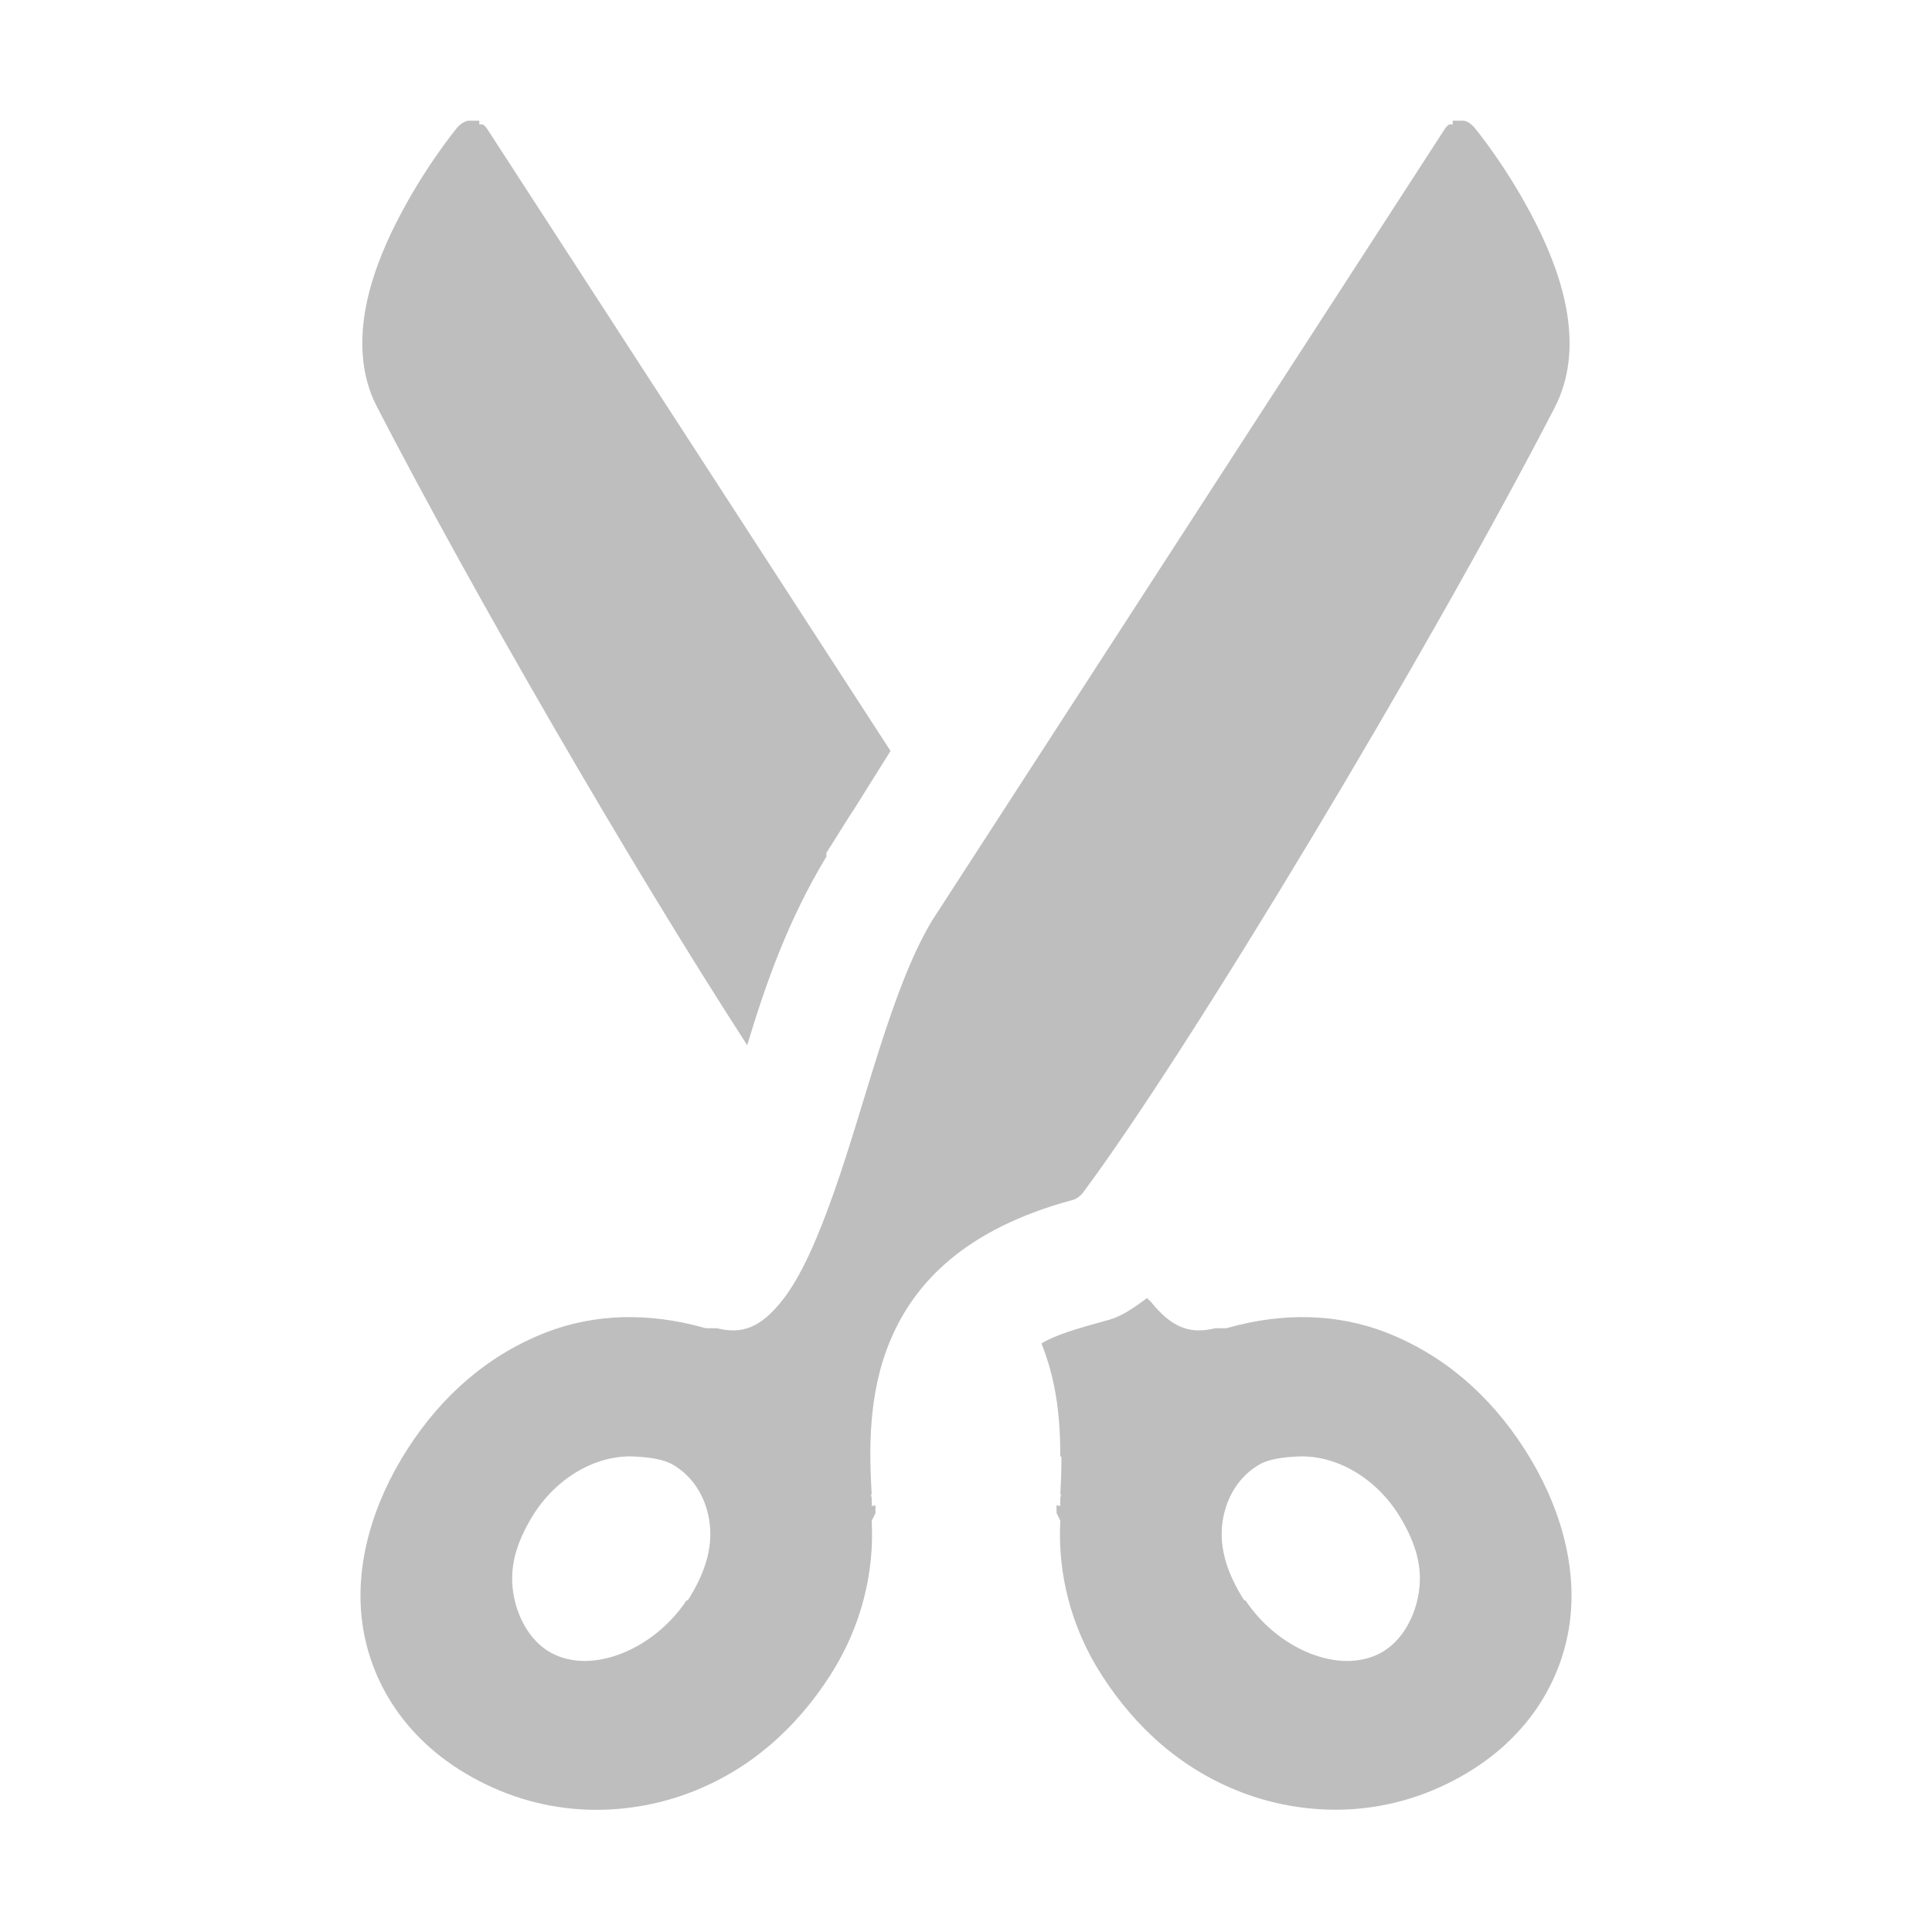
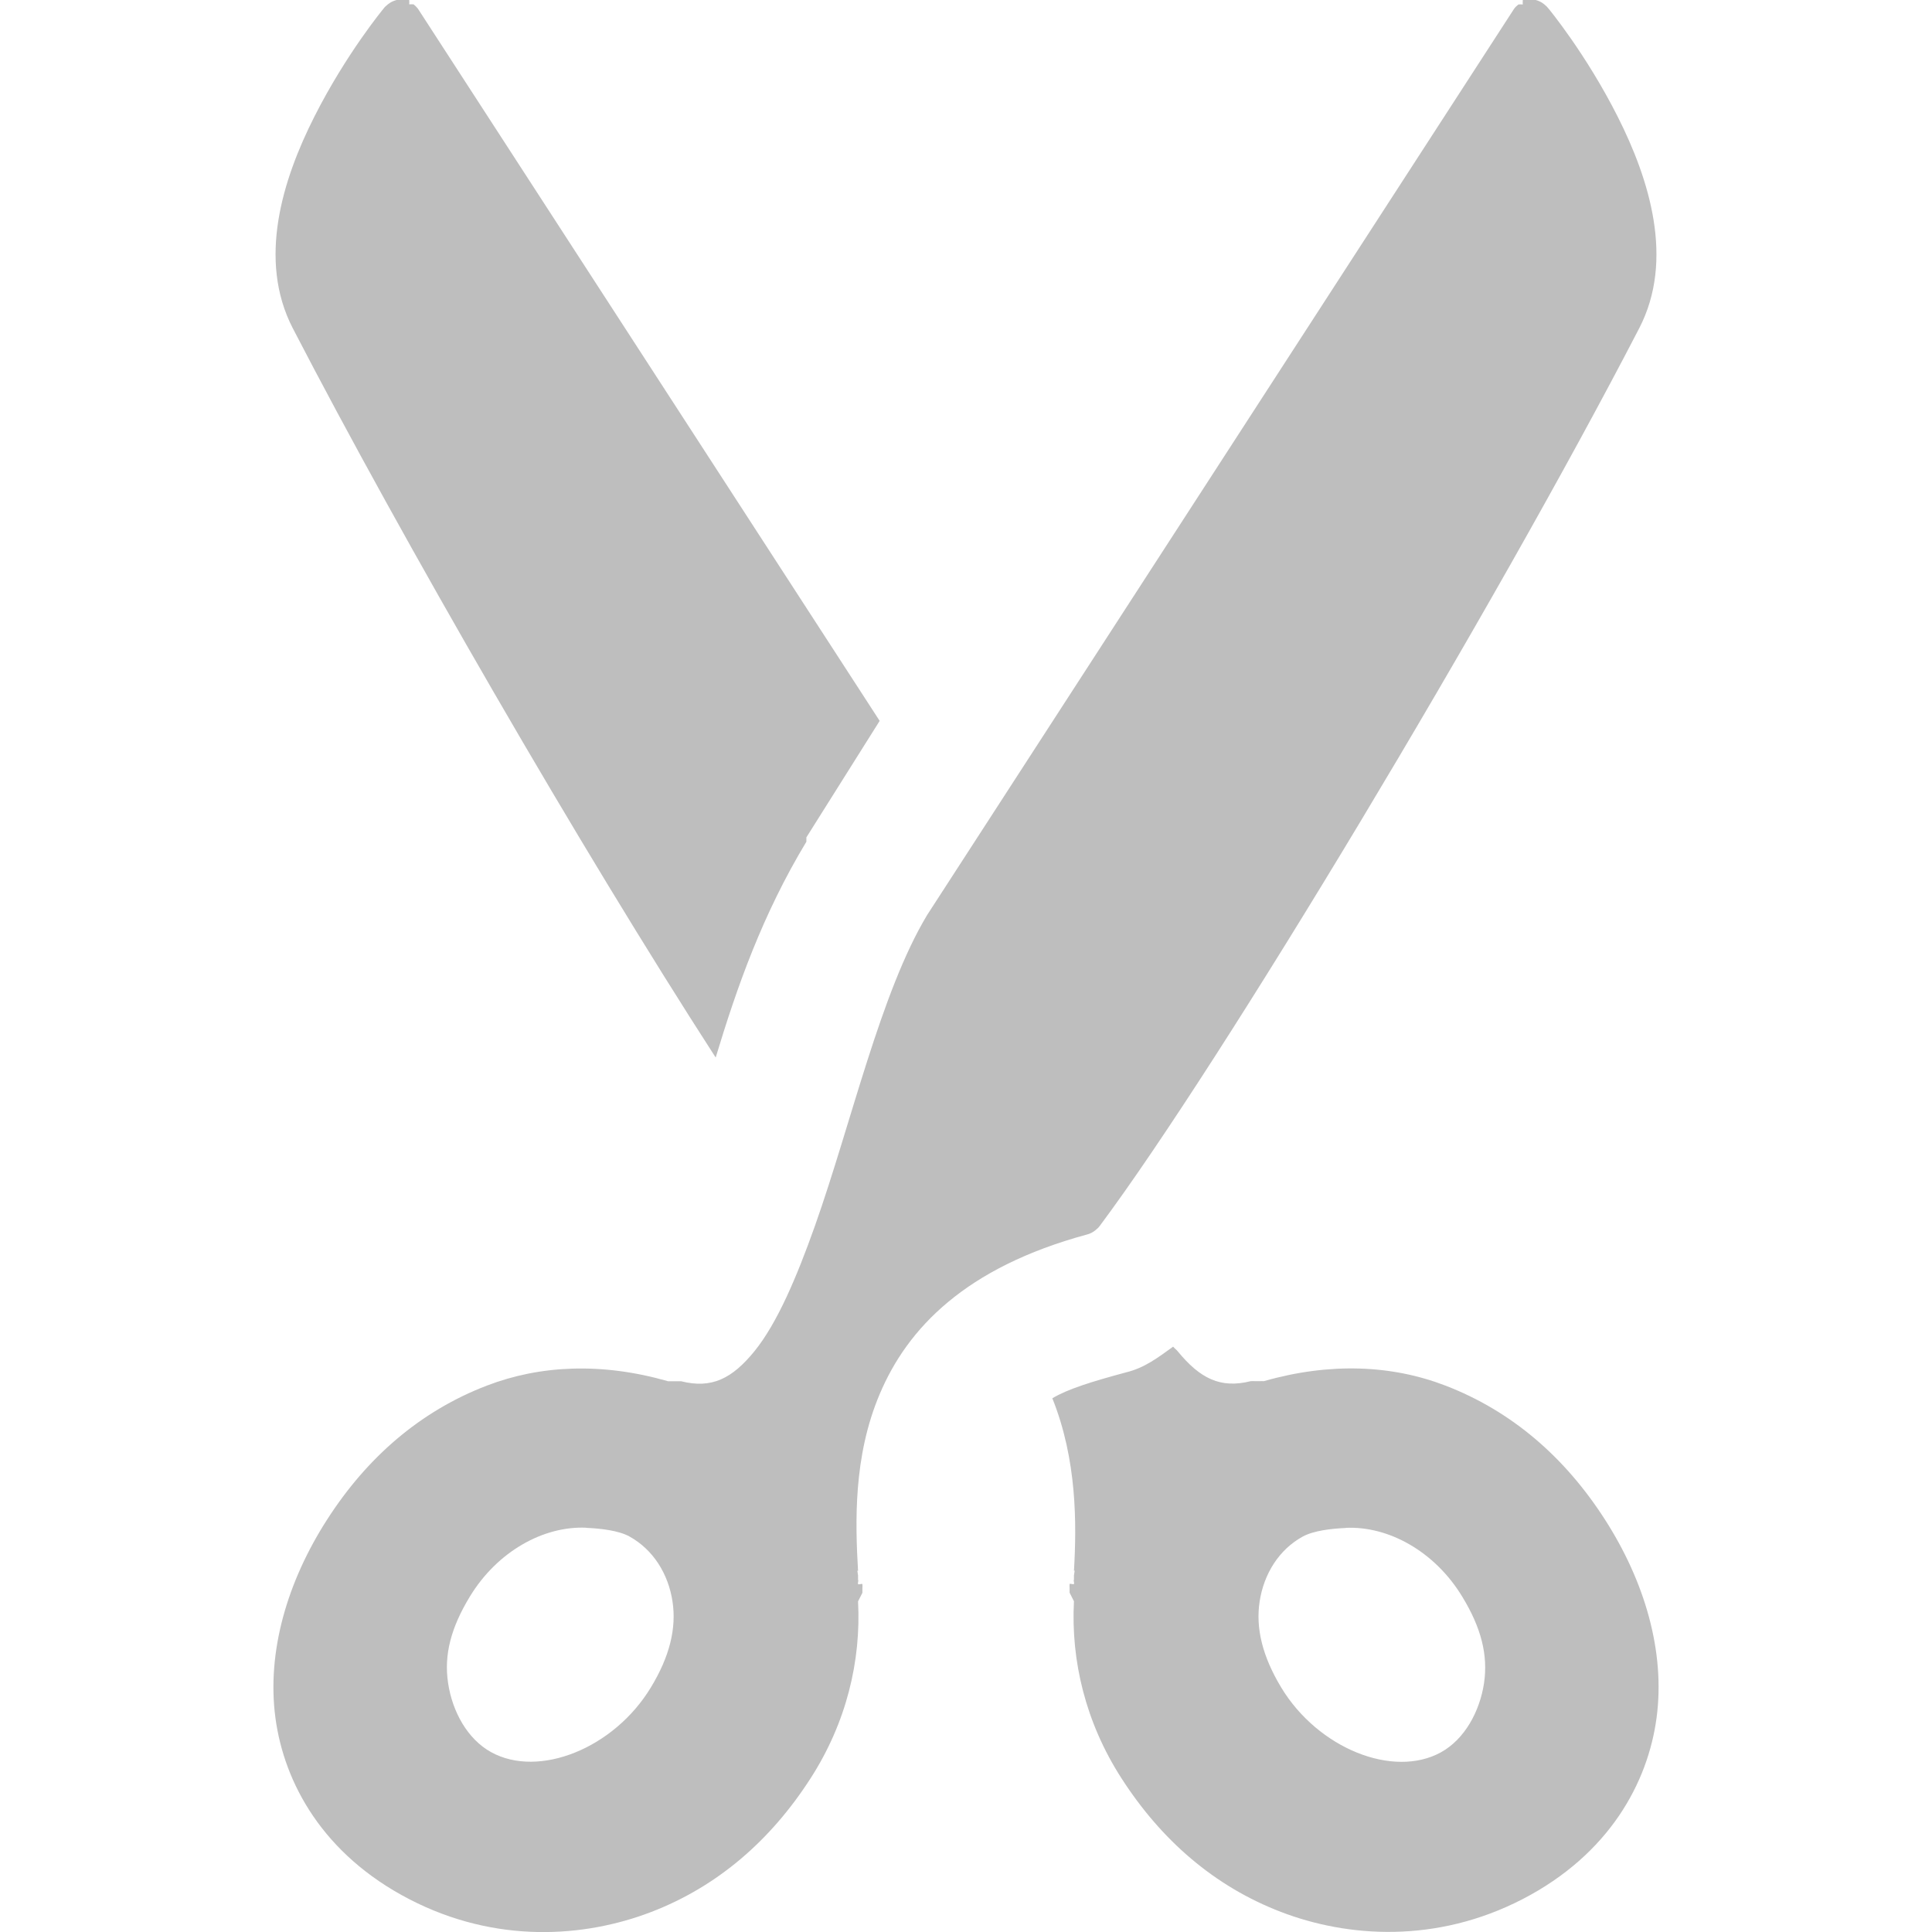
- <svg xmlns="http://www.w3.org/2000/svg" xmlns:xlink="http://www.w3.org/1999/xlink" width="16" height="16" id="svg2" version="1.0" style="display:inline">
-   <defs id="defs4">
-     <linearGradient id="StandardGradient" gradientTransform="scale(0.9219544,1.084652)" x1="11.999" y1="0.922" x2="11.999" y2="19.387" gradientUnits="userSpaceOnUse">
-       <stop style="stop-color:#000000;stop-opacity:0.863;" offset="0" id="stop3283" />
-       <stop style="stop-color:#000000;stop-opacity:0.471;" offset="1" id="stop2651" />
-     </linearGradient>
-     <linearGradient xlink:href="#StandardGradient" id="linearGradient2452" gradientUnits="userSpaceOnUse" gradientTransform="matrix(0.9247229,0,0,1.08721,-32.06006,0.9976422)" x1="11.999" y1="0.922" x2="11.999" y2="17.478" />
-     <linearGradient xlink:href="#StandardGradient" id="linearGradient3213" gradientUnits="userSpaceOnUse" gradientTransform="matrix(0.9247229,0,0,1.08721,-32.06006,0.9976422)" x1="11.999" y1="0.922" x2="11.999" y2="17.478" />
-     <linearGradient xlink:href="#StandardGradient" id="linearGradient3216" gradientUnits="userSpaceOnUse" gradientTransform="matrix(0.770446,0,0,0.8456331,-27.8761,0.2203649)" x1="46.07" y1="0.921" x2="46.07" y2="17.478" />
-     <linearGradient xlink:href="#StandardGradient" id="linearGradient2399" gradientUnits="userSpaceOnUse" gradientTransform="matrix(0.770446,0,0,0.8456331,-27.8761,0.2203649)" x1="46.07" y1="0.921" x2="46.07" y2="17.478" />
-     <linearGradient xlink:href="#StandardGradient" id="linearGradient2406" gradientUnits="userSpaceOnUse" gradientTransform="matrix(0.770446,0,0,0.8456331,-27.8761,0.2203649)" x1="46.07" y1="0.921" x2="46.07" y2="17.478" />
-     <linearGradient xlink:href="#StandardGradient" id="linearGradient2409" gradientUnits="userSpaceOnUse" gradientTransform="matrix(0.770446,0,0,0.8456331,-27.8761,0.2203649)" x1="46.07" y1="0.921" x2="46.07" y2="17.478" />
-     <linearGradient xlink:href="#StandardGradient" id="linearGradient2400" gradientUnits="userSpaceOnUse" gradientTransform="matrix(0.7478908,0,0,0.8275629,-26.83544,0.3907149)" x1="46.07" y1="0.921" x2="46.07" y2="17.478" />
-     <linearGradient xlink:href="#StandardGradient" id="linearGradient2404" gradientUnits="userSpaceOnUse" gradientTransform="matrix(-0.7478908,0,0,0.8275629,42.83544,0.3907149)" x1="46.07" y1="0.921" x2="46.07" y2="17.478" />
-     <linearGradient xlink:href="#StandardGradient" id="linearGradient2408" gradientUnits="userSpaceOnUse" gradientTransform="matrix(0.770446,0,0,0.8456331,-27.8761,0.2203649)" x1="46.07" y1="0.921" x2="46.07" y2="17.478" />
-     <linearGradient xlink:href="#StandardGradient" id="linearGradient2412" gradientUnits="userSpaceOnUse" gradientTransform="matrix(0.770446,0,0,0.8456331,-27.8761,0.2203649)" x1="46.07" y1="0.921" x2="46.07" y2="17.478" />
-     <linearGradient xlink:href="#StandardGradient" id="linearGradient3638" gradientUnits="userSpaceOnUse" gradientTransform="matrix(0.7478908,0,0,0.8275629,-46.83544,0.3907149)" x1="46.07" y1="0.921" x2="46.07" y2="17.478" />
-     <clipPath clipPathUnits="userSpaceOnUse" id="clipPath3647">
-       <path style="fill:#ff00ff;fill-opacity:1;stroke:none;display:inline" d="m -20,0 0,16 16,0 0,-16 -16,0 z m 3.875,1 c 0.01,-0.001 0.021,-0.001 0.031,0 0.01,-0.001 0.021,-0.001 0.031,0 0.01,-0.001 0.021,-0.001 0.031,0 0.001,0.01 0.001,0.021 0,0.031 0.01,-0.001 0.021,-0.001 0.031,0 0.012,0.009 0.023,0.02 0.031,0.031 l 3.344,5.156 -0.531,0.844 c -1.47e-4,0.01 -1.47e-4,0.021 0,0.031 -0.317,0.525 -0.502,1.05 -0.656,1.562 -0.979,-1.514 -2.274,-3.757 -3.062,-5.281 -0.256,-0.496 -0.074,-1.076 0.156,-1.531 0.23,-0.455 0.5,-0.781 0.5,-0.781 0.009,-0.012 0.02,-0.023 0.031,-0.031 C -16.17,1.016 -16.147,1.005 -16.125,1 z m 8.156,0 c 0.01,-0.001 0.021,-0.001 0.031,0 0.01,-0.001 0.021,-0.001 0.031,0 0.01,-0.001 0.021,-0.001 0.031,0 0.022,0.005 0.045,0.016 0.062,0.031 0.012,0.009 0.023,0.02 0.031,0.031 0,0 0.27,0.326 0.5,0.781 0.23,0.455 0.412,1.036 0.156,1.531 -1.051,2.032 -3.022,5.314 -3.906,6.5 -0.009,0.012 -0.02,0.023 -0.031,0.031 -0.018,0.015 -0.04,0.026 -0.062,0.031 -0.881,0.239 -1.299,0.681 -1.5,1.156 -0.191,0.453 -0.177,0.929 -0.156,1.281 -0.007,-0.01 -0.005,9e-4 0,0.031 5.29e-4,0.009 -5.42e-4,0.023 0,0.031 0.005,0.011 -0.003,0.016 0,0.031 0.001,0.005 0.03,-0.006 0.031,0 10e-4,0.01 10e-4,0.021 0,0.031 1.3e-5,1.8e-4 4.7e-5,0.031 0,0.031 -5e-5,1.5e-4 -0.031,0.062 -0.031,0.062 0.023,0.429 -0.084,0.878 -0.344,1.281 -0.288,0.448 -0.673,0.783 -1.156,0.969 -0.481,0.184 -1.123,0.231 -1.75,-0.094 -0.626,-0.325 -0.906,-0.842 -0.969,-1.312 -0.064,-0.478 0.086,-0.988 0.375,-1.438 0.288,-0.448 0.673,-0.783 1.156,-0.969 0.385,-0.148 0.831,-0.169 1.312,-0.031 0.002,1.06e-4 0.027,-5.99e-4 0.031,0 0.006,-3.65e-4 0.021,1.51e-4 0.031,0 0.004,2.59e-4 0.025,-9.17e-4 0.031,0 0.22,0.055 0.367,-0.017 0.531,-0.219 0.164,-0.201 0.305,-0.532 0.438,-0.906 0.265,-0.748 0.476,-1.691 0.812,-2.25 l 4.25,-6.562 C -8.023,1.051 -8.012,1.04 -8,1.031 c 0.01,-0.001 0.021,-0.001 0.031,0 C -7.97,1.021 -7.97,1.01 -7.969,1 z M -10.5,10.75 c 0.008,0.011 0.023,0.021 0.031,0.031 0.164,0.201 0.311,0.274 0.531,0.219 0.006,-9.17e-4 0.027,2.59e-4 0.031,0 0.01,1.51e-4 0.025,-3.65e-4 0.031,0 0.004,-5.99e-4 0.029,1.06e-4 0.031,0 0.481,-0.138 0.928,-0.116 1.312,0.031 0.483,0.185 0.868,0.521 1.156,0.969 0.289,0.449 0.439,0.959 0.375,1.438 -0.063,0.47 -0.343,0.988 -0.969,1.312 -0.627,0.325 -1.269,0.278 -1.75,0.094 -0.483,-0.185 -0.868,-0.521 -1.156,-0.969 -0.26,-0.403 -0.367,-0.852 -0.344,-1.281 -10e-5,-1.2e-4 -0.031,-0.062 -0.031,-0.062 -4.7e-5,-1.5e-4 -1.3e-5,-0.031 0,-0.031 -10e-4,-0.01 -10e-4,-0.021 0,-0.031 7.6e-4,-0.006 0.03,0.005 0.031,0 0.003,-0.015 -0.005,-0.02 0,-0.031 5.41e-4,-0.008 -5.29e-4,-0.023 0,-0.031 0.005,-0.03 0.007,-0.041 0,-0.031 0.02,-0.345 0.022,-0.806 -0.156,-1.25 0.108,-0.066 0.281,-0.12 0.531,-0.188 0.138,-0.033 0.233,-0.109 0.344,-0.188 z m -4.25,1.312 c -0.307,-0.014 -0.643,0.169 -0.844,0.5 -0.134,0.222 -0.188,0.419 -0.156,0.625 0.031,0.206 0.141,0.405 0.312,0.5 0.345,0.189 0.888,-0.027 1.156,-0.469 0.135,-0.223 0.187,-0.428 0.156,-0.625 -0.031,-0.197 -0.138,-0.373 -0.312,-0.469 -0.078,-0.043 -0.208,-0.058 -0.312,-0.062 z m 5.5,0 c -0.104,0.005 -0.234,0.019 -0.312,0.062 -0.174,0.096 -0.282,0.272 -0.312,0.469 -0.031,0.197 0.021,0.402 0.156,0.625 0.268,0.442 0.812,0.658 1.156,0.469 0.172,-0.095 0.281,-0.294 0.312,-0.5 0.031,-0.206 -0.022,-0.403 -0.156,-0.625 -0.201,-0.331 -0.537,-0.514 -0.844,-0.5 z" id="path3649" />
-     </clipPath>
-     <linearGradient xlink:href="#StandardGradient" id="linearGradient4979" gradientUnits="userSpaceOnUse" gradientTransform="matrix(0.7478908,0,0,0.8275629,-26.83544,0.3907149)" x1="46.07" y1="0.921" x2="46.07" y2="17.478" />
-     <linearGradient xlink:href="#StandardGradient" id="linearGradient4983" gradientUnits="userSpaceOnUse" gradientTransform="matrix(0.7478908,0,0,0.8275629,-26.83544,0.3907149)" x1="46.07" y1="0.921" x2="46.07" y2="17.478" />
-   </defs>
+ <svg xmlns="http://www.w3.org/2000/svg" width="16" height="16" id="svg2" version="1.0" style="display:inline">
+   <defs id="defs4" />
  <g style="display:inline" id="layer1">
-     <path id="BevelShadow" style="opacity:1;fill:#bebebe;fill-opacity:1;stroke:none;stroke-width:1;stroke-linecap:round;stroke-linejoin:miter;stroke-miterlimit:4;stroke-dasharray:none;stroke-opacity:1;display:inline" d="m 3.875,1 c -0.022,0.005 -0.045,0.016 -0.062,0.031 -0.012,0.009 -0.023,0.02 -0.031,0.031 0,0 -0.27,0.326 -0.5,0.781 C 3.061,2.279 2.885,2.832 3.094,3.312 3.144,3.152 3.209,2.987 3.281,2.844 c 0.23,-0.455 0.5,-0.781 0.5,-0.781 0.009,-0.012 0.02,-0.023 0.031,-0.031 C 3.83,2.016 3.853,2.005 3.875,2 c 0.01,-0.001 0.021,-0.001 0.031,0 0.01,-0.001 0.021,-0.001 0.031,0 0.01,-0.001 0.021,-0.001 0.031,0 0.001,0.01 0.001,0.021 0,0.031 0.01,-0.001 0.021,-0.001 0.031,0 0.012,0.009 0.023,0.02 0.031,0.031 L 7.062,6.719 7.375,6.219 4.031,1.062 C 4.023,1.051 4.012,1.04 4,1.031 c -0.01,-0.001 -0.021,-0.001 -0.031,0 0.001,-0.01 0.001,-0.021 0,-0.031 -0.01,-0.001 -0.021,-0.001 -0.031,0 -0.01,-0.001 -0.021,-0.001 -0.031,0 -0.01,-0.001 -0.021,-0.001 -0.031,0 z m 8.156,0 c -0.001,0.01 -0.001,0.021 0,0.031 -0.01,-0.001 -0.021,-0.001 -0.031,0 -0.012,0.009 -0.023,0.02 -0.031,0.031 l -4.25,6.562 C 7.382,8.184 7.171,9.127 6.906,9.875 6.774,10.249 6.633,10.58 6.469,10.781 6.305,10.983 6.157,11.055 5.938,11 c -0.006,-9.17e-4 -0.027,2.59e-4 -0.031,0 -0.01,1.51e-4 -0.025,-3.65e-4 -0.031,0 -0.004,-5.99e-4 -0.029,1.06e-4 -0.031,0 C 5.363,10.862 4.916,10.884 4.531,11.031 4.048,11.217 3.663,11.552 3.375,12 3.086,12.449 2.936,12.959 3,13.438 c 0.011,0.085 0.036,0.163 0.062,0.25 C 3.129,13.453 3.236,13.216 3.375,13 3.663,12.552 4.048,12.217 4.531,12.031 4.916,11.884 5.363,11.862 5.844,12 c 0.002,1.06e-4 0.027,-5.99e-4 0.031,0 0.006,-3.65e-4 0.021,1.51e-4 0.031,0 0.004,2.59e-4 0.025,-9.17e-4 0.031,0 0.22,0.055 0.367,-0.017 0.531,-0.219 0.164,-0.201 0.305,-0.532 0.438,-0.906 0.265,-0.748 0.476,-1.691 0.812,-2.25 l 4.25,-6.562 c 0.009,-0.012 0.02,-0.023 0.031,-0.031 0.01,-0.001 0.021,-0.001 0.031,0 -0.001,-0.01 -0.001,-0.021 0,-0.031 0.01,-0.001 0.021,-0.001 0.031,0 0.01,-0.001 0.021,-0.001 0.031,0 0.01,-0.001 0.021,-0.001 0.031,0 0.022,0.005 0.045,0.016 0.062,0.031 0.012,0.009 0.023,0.02 0.031,0.031 0,0 0.27,0.326 0.5,0.781 0.072,0.143 0.137,0.308 0.188,0.469 0.209,-0.481 0.032,-1.033 -0.188,-1.469 -0.23,-0.455 -0.5,-0.781 -0.5,-0.781 -0.009,-0.012 -0.02,-0.023 -0.031,-0.031 C 12.17,1.016 12.147,1.005 12.125,1 c -0.01,-0.001 -0.021,-0.001 -0.031,0 -0.01,-0.001 -0.021,-0.001 -0.031,0 -0.01,-0.001 -0.021,-0.001 -0.031,0 z M 9.5,10.75 c -0.111,0.079 -0.205,0.154 -0.344,0.188 -0.25,0.068 -0.423,0.121 -0.531,0.188 0.131,0.327 0.156,0.645 0.156,0.938 0.104,-0.043 0.2,-0.077 0.375,-0.125 0.138,-0.033 0.233,-0.109 0.344,-0.188 0.008,0.011 0.023,0.021 0.031,0.031 0.164,0.201 0.311,0.274 0.531,0.219 0.006,-9.17e-4 0.027,2.59e-4 0.031,0 0.01,1.51e-4 0.025,-3.65e-4 0.031,0 0.004,-5.99e-4 0.029,1.06e-4 0.031,0 0.481,-0.138 0.928,-0.116 1.312,0.031 0.483,0.185 0.868,0.521 1.156,0.969 0.139,0.216 0.246,0.453 0.312,0.688 0.026,-0.087 0.051,-0.165 0.062,-0.25 C 13.064,12.959 12.914,12.449 12.625,12 12.337,11.552 11.952,11.217 11.469,11.031 11.084,10.884 10.637,10.862 10.156,11 c -0.002,1.06e-4 -0.027,-5.99e-4 -0.031,0 -0.006,-3.65e-4 -0.021,1.51e-4 -0.031,0 -0.004,2.59e-4 -0.025,-9.17e-4 -0.031,0 C 9.843,11.055 9.695,10.983 9.531,10.781 9.523,10.771 9.508,10.761 9.5,10.75 Z m -3.812,2.5 c -0.275,0.416 -0.791,0.621 -1.125,0.438 -0.055,-0.03 -0.114,-0.076 -0.156,-0.125 -0.134,0.222 -0.187,0.419 -0.156,0.625 0.031,0.206 0.141,0.405 0.312,0.5 0.345,0.189 0.888,-0.027 1.156,-0.469 C 5.854,13.996 5.906,13.791 5.875,13.594 5.853,13.453 5.784,13.348 5.688,13.25 Z m 4.625,0 c -0.097,0.098 -0.165,0.203 -0.188,0.344 -0.031,0.197 0.021,0.402 0.156,0.625 0.268,0.442 0.812,0.658 1.156,0.469 0.172,-0.095 0.281,-0.294 0.312,-0.5 0.031,-0.206 -0.022,-0.403 -0.156,-0.625 -0.042,0.049 -0.101,0.095 -0.156,0.125 -0.334,0.184 -0.85,-0.022 -1.125,-0.438 z M 3.875,1 c -0.022,0.005 -0.045,0.016 -0.062,0.031 -0.012,0.009 -0.023,0.02 -0.031,0.031 0,0 -0.27,0.326 -0.5,0.781 C 3.051,2.299 2.869,2.879 3.125,3.375 3.913,4.899 5.209,7.142 6.188,8.656 6.342,8.144 6.527,7.619 6.844,7.094 c -1.474e-4,-0.01 -1.472e-4,-0.021 0,-0.031 L 7.375,6.219 4.031,1.062 C 4.023,1.051 4.012,1.04 4,1.031 c -0.01,-0.001 -0.021,-0.001 -0.031,0 0.001,-0.01 0.001,-0.021 0,-0.031 -0.01,-0.001 -0.021,-0.001 -0.031,0 -0.01,-0.001 -0.021,-0.001 -0.031,0 -0.01,-0.001 -0.021,-0.001 -0.031,0 z m 8.156,0 c -0.001,0.01 -0.001,0.021 0,0.031 -0.01,-0.001 -0.021,-0.001 -0.031,0 -0.012,0.009 -0.023,0.02 -0.031,0.031 l -4.25,6.562 C 7.382,8.184 7.171,9.127 6.906,9.875 6.774,10.249 6.633,10.58 6.469,10.781 6.305,10.983 6.157,11.055 5.938,11 c -0.006,-9.17e-4 -0.027,2.59e-4 -0.031,0 -0.01,1.51e-4 -0.025,-3.65e-4 -0.031,0 -0.004,-5.99e-4 -0.029,1.06e-4 -0.031,0 C 5.363,10.862 4.916,10.884 4.531,11.031 4.048,11.217 3.663,11.552 3.375,12 3.086,12.449 2.936,12.959 3,13.438 c 0.063,0.47 0.343,0.988 0.969,1.312 0.627,0.325 1.269,0.278 1.75,0.094 0.483,-0.185 0.868,-0.521 1.156,-0.969 0.259,-0.403 0.367,-0.852 0.344,-1.281 1.025e-4,-1.2e-4 0.031,-0.062 0.031,-0.062 4.68e-5,-1.5e-4 1.3e-5,-0.031 0,-0.031 0.001,-0.01 0.001,-0.021 0,-0.031 -7.574e-4,-0.006 -0.03,0.005 -0.031,0 -0.003,-0.015 0.005,-0.02 0,-0.031 -5.419e-4,-0.008 5.294e-4,-0.023 0,-0.031 -0.006,-0.03 -0.007,-0.041 0,-0.031 -0.02,-0.352 -0.035,-0.829 0.156,-1.281 0.201,-0.475 0.619,-0.917 1.5,-1.156 0.022,-0.005 0.045,-0.016 0.062,-0.031 0.012,-0.009 0.023,-0.02 0.031,-0.031 0.884,-1.186 2.855,-4.468 3.906,-6.5 0.256,-0.496 0.074,-1.076 -0.156,-1.531 -0.23,-0.455 -0.5,-0.781 -0.5,-0.781 -0.009,-0.012 -0.02,-0.023 -0.031,-0.031 C 12.17,1.016 12.147,1.005 12.125,1 c -0.01,-0.001 -0.021,-0.001 -0.031,0 -0.01,-0.001 -0.021,-0.001 -0.031,0 -0.01,-0.001 -0.021,-0.001 -0.031,0 z M 9.5,10.75 c -0.111,0.079 -0.205,0.154 -0.344,0.188 -0.25,0.068 -0.423,0.121 -0.531,0.188 0.178,0.444 0.176,0.905 0.156,1.25 0.007,-0.01 0.006,9e-4 0,0.031 -5.294e-4,0.009 5.414e-4,0.023 0,0.031 -0.005,0.011 0.003,0.016 0,0.031 -0.001,0.005 -0.03,-0.006 -0.031,0 -0.001,0.01 -0.001,0.021 0,0.031 -1.3e-5,1.84e-4 -4.68e-5,0.031 0,0.031 4.68e-5,1.51e-4 0.031,0.062 0.031,0.062 -0.023,0.429 0.084,0.878 0.344,1.281 0.288,0.448 0.673,0.783 1.156,0.969 0.481,0.184 1.123,0.231 1.75,-0.094 C 12.657,14.425 12.937,13.908 13,13.438 13.064,12.959 12.914,12.449 12.625,12 12.337,11.552 11.952,11.217 11.469,11.031 11.084,10.884 10.637,10.862 10.156,11 c -0.002,1.06e-4 -0.027,-5.99e-4 -0.031,0 -0.006,-3.65e-4 -0.021,1.51e-4 -0.031,0 -0.004,2.59e-4 -0.025,-9.17e-4 -0.031,0 C 9.843,11.055 9.695,10.983 9.531,10.781 9.523,10.771 9.508,10.761 9.5,10.75 Z m -4.25,1.312 c 0.104,0.005 0.234,0.019 0.312,0.062 0.174,0.096 0.282,0.272 0.312,0.469 0.031,0.197 -0.021,0.402 -0.156,0.625 -0.268,0.442 -0.812,0.658 -1.156,0.469 -0.172,-0.095 -0.281,-0.294 -0.312,-0.5 -0.031,-0.206 0.022,-0.403 0.156,-0.625 0.201,-0.331 0.537,-0.514 0.844,-0.5 z m 5.5,0 c 0.307,-0.014 0.643,0.169 0.844,0.5 0.134,0.222 0.188,0.419 0.156,0.625 -0.031,0.206 -0.141,0.405 -0.312,0.5 -0.345,0.189 -0.888,-0.027 -1.156,-0.469 -0.135,-0.223 -0.187,-0.428 -0.156,-0.625 0.031,-0.197 0.138,-0.373 0.312,-0.469 0.078,-0.043 0.208,-0.058 0.312,-0.062 z" />
+     <path style="fill:#bebebe;fill-opacity:1;stroke:none;display:inline" d="M 3.282,8.9309794e-4 C 3.257,0.007 3.231,0.02 3.211,0.037 c -0.013,0.01 -0.026,0.022 -0.036,0.036 0,0 -0.309,0.373 -0.572,0.894 C 2.34,1.487 2.132,2.151 2.424,2.717 3.326,4.46 4.808,7.026 5.927,8.758 6.104,8.172 6.315,7.572 6.678,6.971 c -1.686e-4,-0.012 -1.684e-4,-0.024 0,-0.036 L 7.285,5.97 3.461,0.072 c -0.01,-0.013 -0.023,-0.026 -0.036,-0.036 -0.012,-0.001 -0.024,-0.001 -0.036,0 0.001,-0.012 0.001,-0.024 0,-0.036 -0.012,-0.001 -0.024,-0.001 -0.036,0 -0.012,-0.001 -0.024,-0.001 -0.036,0 -0.012,-0.001 -0.024,-0.001 -0.036,0 z m 9.329,0 c -0.001,0.012 -0.001,0.024 0,0.036 -0.012,-0.001 -0.024,-0.001 -0.036,0 -0.013,0.01 -0.026,0.022 -0.036,0.036 L 7.678,7.578 C 7.293,8.218 7.052,9.296 6.749,10.152 c -0.152,0.428 -0.313,0.806 -0.5,1.037 -0.187,0.23 -0.356,0.313 -0.608,0.25 -0.007,-10e-4 -0.031,2.96e-4 -0.036,0 -0.012,1.72e-4 -0.028,-4.18e-4 -0.036,0 -0.005,-6.85e-4 -0.034,1.21e-4 -0.036,0 -0.55,-0.158 -1.061,-0.133 -1.501,0.036 -0.553,0.212 -0.993,0.596 -1.322,1.108 -0.331,0.514 -0.502,1.097 -0.429,1.644 0.072,0.538 0.392,1.13 1.108,1.501 0.717,0.372 1.451,0.318 2.002,0.107 0.553,-0.212 0.993,-0.596 1.322,-1.108 0.297,-0.461 0.419,-0.974 0.393,-1.465 1.172e-4,-1.38e-4 0.036,-0.071 0.036,-0.071 5.36e-5,-1.71e-4 1.49e-5,-0.036 0,-0.036 0.001,-0.012 0.001,-0.024 0,-0.036 -8.662e-4,-0.006 -0.034,0.006 -0.036,0 -0.004,-0.018 0.006,-0.023 0,-0.036 -6.198e-4,-0.01 6.055e-4,-0.026 0,-0.036 -0.006,-0.035 -0.008,-0.047 0,-0.036 -0.023,-0.403 -0.04,-0.948 0.179,-1.465 0.229,-0.544 0.708,-1.049 1.716,-1.322 0.025,-0.006 0.051,-0.019 0.071,-0.036 0.013,-0.01 0.026,-0.022 0.036,-0.036 C 10.12,8.795 12.373,5.041 13.576,2.717 13.868,2.151 13.66,1.487 13.397,0.966 13.134,0.445 12.825,0.072 12.825,0.072 c -0.01,-0.013 -0.023,-0.026 -0.036,-0.036 -0.02,-0.017 -0.046,-0.03 -0.071,-0.036 -0.012,-0.001 -0.024,-0.001 -0.036,0 -0.012,-0.001 -0.024,-0.001 -0.036,0 -0.012,-0.001 -0.024,-0.001 -0.036,0 z M 9.716,11.152 c -0.126,0.09 -0.235,0.176 -0.393,0.214 -0.286,0.077 -0.484,0.139 -0.608,0.214 0.204,0.508 0.202,1.036 0.179,1.43 0.008,-0.012 0.006,10e-4 0,0.036 -6.055e-4,0.01 6.193e-4,0.026 0,0.036 -0.006,0.013 0.004,0.018 0,0.036 -0.001,0.006 -0.035,-0.006 -0.036,0 -0.001,0.012 -0.001,0.024 0,0.036 -1.48e-5,2.1e-4 -5.35e-5,0.036 0,0.036 5.36e-5,1.73e-4 0.036,0.071 0.036,0.071 -0.026,0.491 0.096,1.004 0.393,1.465 0.329,0.512 0.769,0.896 1.322,1.108 0.55,0.211 1.285,0.264 2.002,-0.107 0.716,-0.371 1.036,-0.963 1.108,-1.501 0.073,-0.547 -0.098,-1.13 -0.429,-1.644 -0.329,-0.512 -0.769,-0.896 -1.322,-1.108 -0.44,-0.169 -0.951,-0.193 -1.501,-0.036 -0.002,1.21e-4 -0.031,-6.85e-4 -0.036,0 -0.007,-4.18e-4 -0.024,1.72e-4 -0.036,0 -0.005,2.96e-4 -0.029,-10e-4 -0.036,0 -0.251,0.063 -0.42,-0.02 -0.608,-0.25 -0.009,-0.011 -0.027,-0.024 -0.036,-0.036 z m -4.861,1.501 c 0.119,0.005 0.268,0.022 0.357,0.071 0.199,0.11 0.322,0.311 0.357,0.536 0.035,0.225 -0.024,0.46 -0.179,0.715 -0.306,0.505 -0.928,0.753 -1.322,0.536 -0.197,-0.108 -0.322,-0.337 -0.357,-0.572 -0.036,-0.235 0.025,-0.461 0.179,-0.715 0.229,-0.378 0.614,-0.588 0.965,-0.572 z m 6.291,0 c 0.351,-0.016 0.736,0.193 0.965,0.572 0.154,0.253 0.214,0.48 0.179,0.715 -0.036,0.235 -0.161,0.464 -0.357,0.572 -0.394,0.217 -1.016,-0.031 -1.322,-0.536 -0.154,-0.255 -0.214,-0.49 -0.179,-0.715 0.035,-0.225 0.158,-0.427 0.357,-0.536 0.09,-0.049 0.238,-0.066 0.357,-0.071 z" id="path2397" />
  </g>
</svg>
